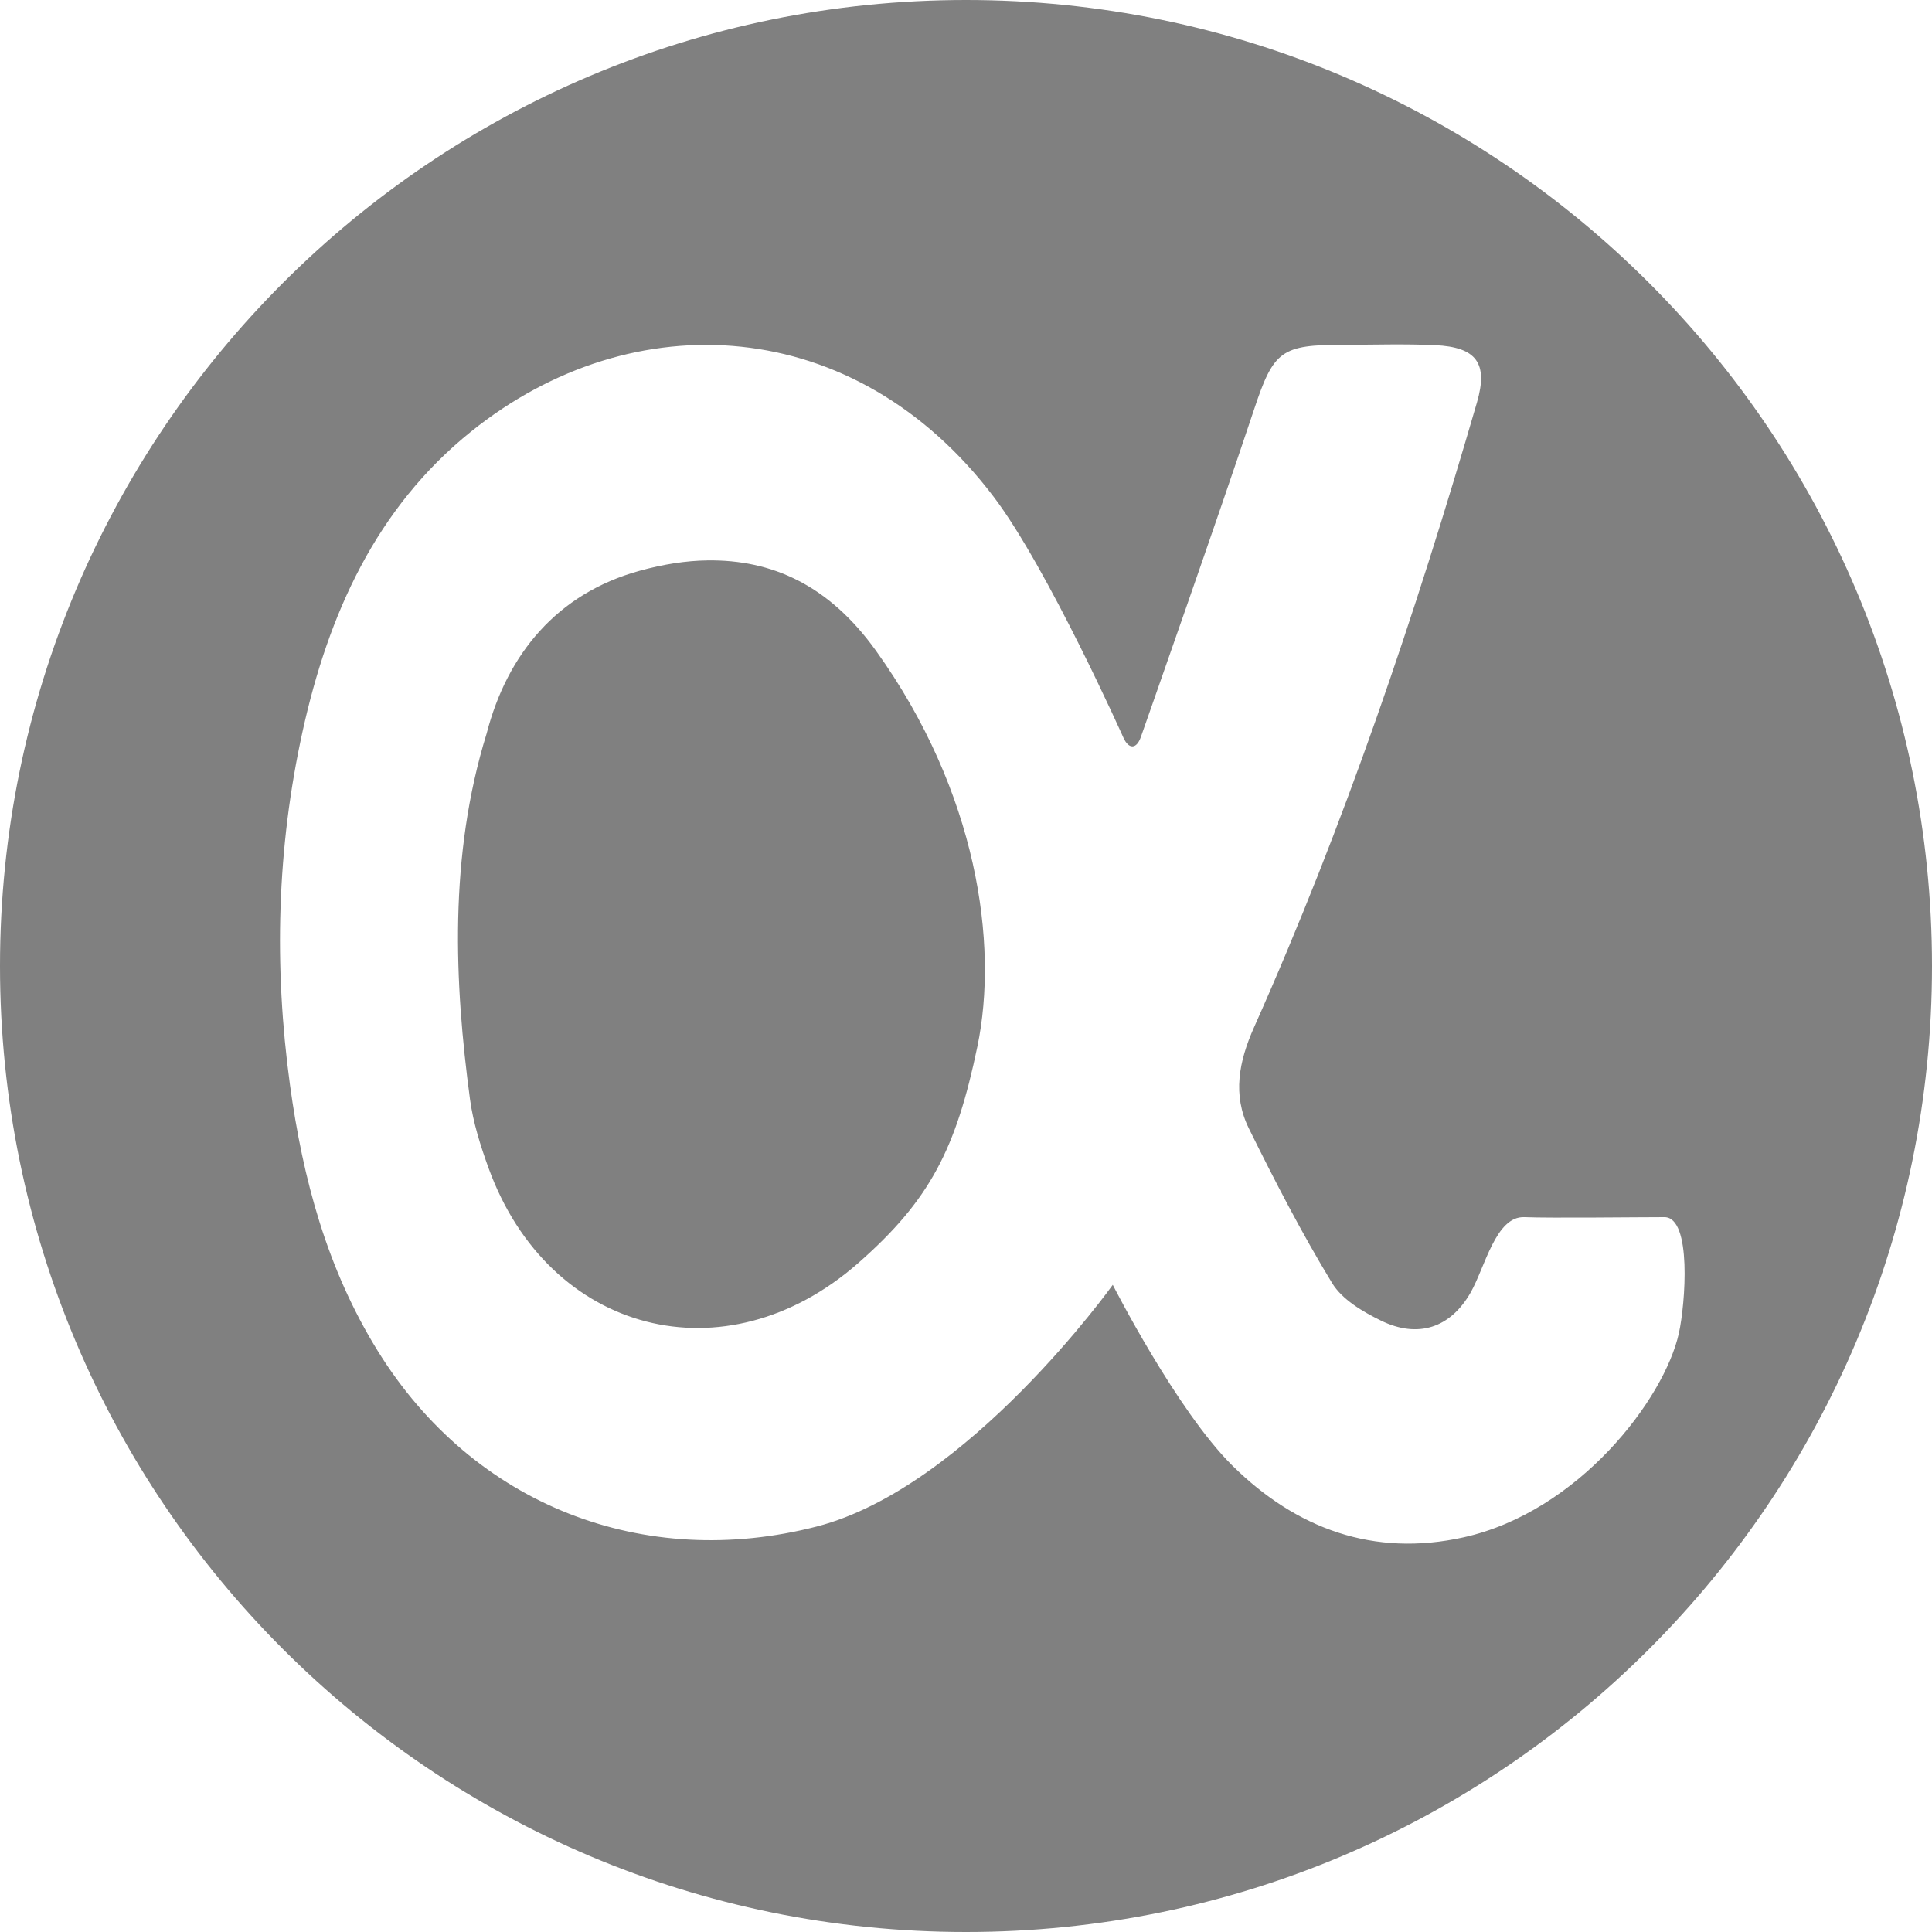
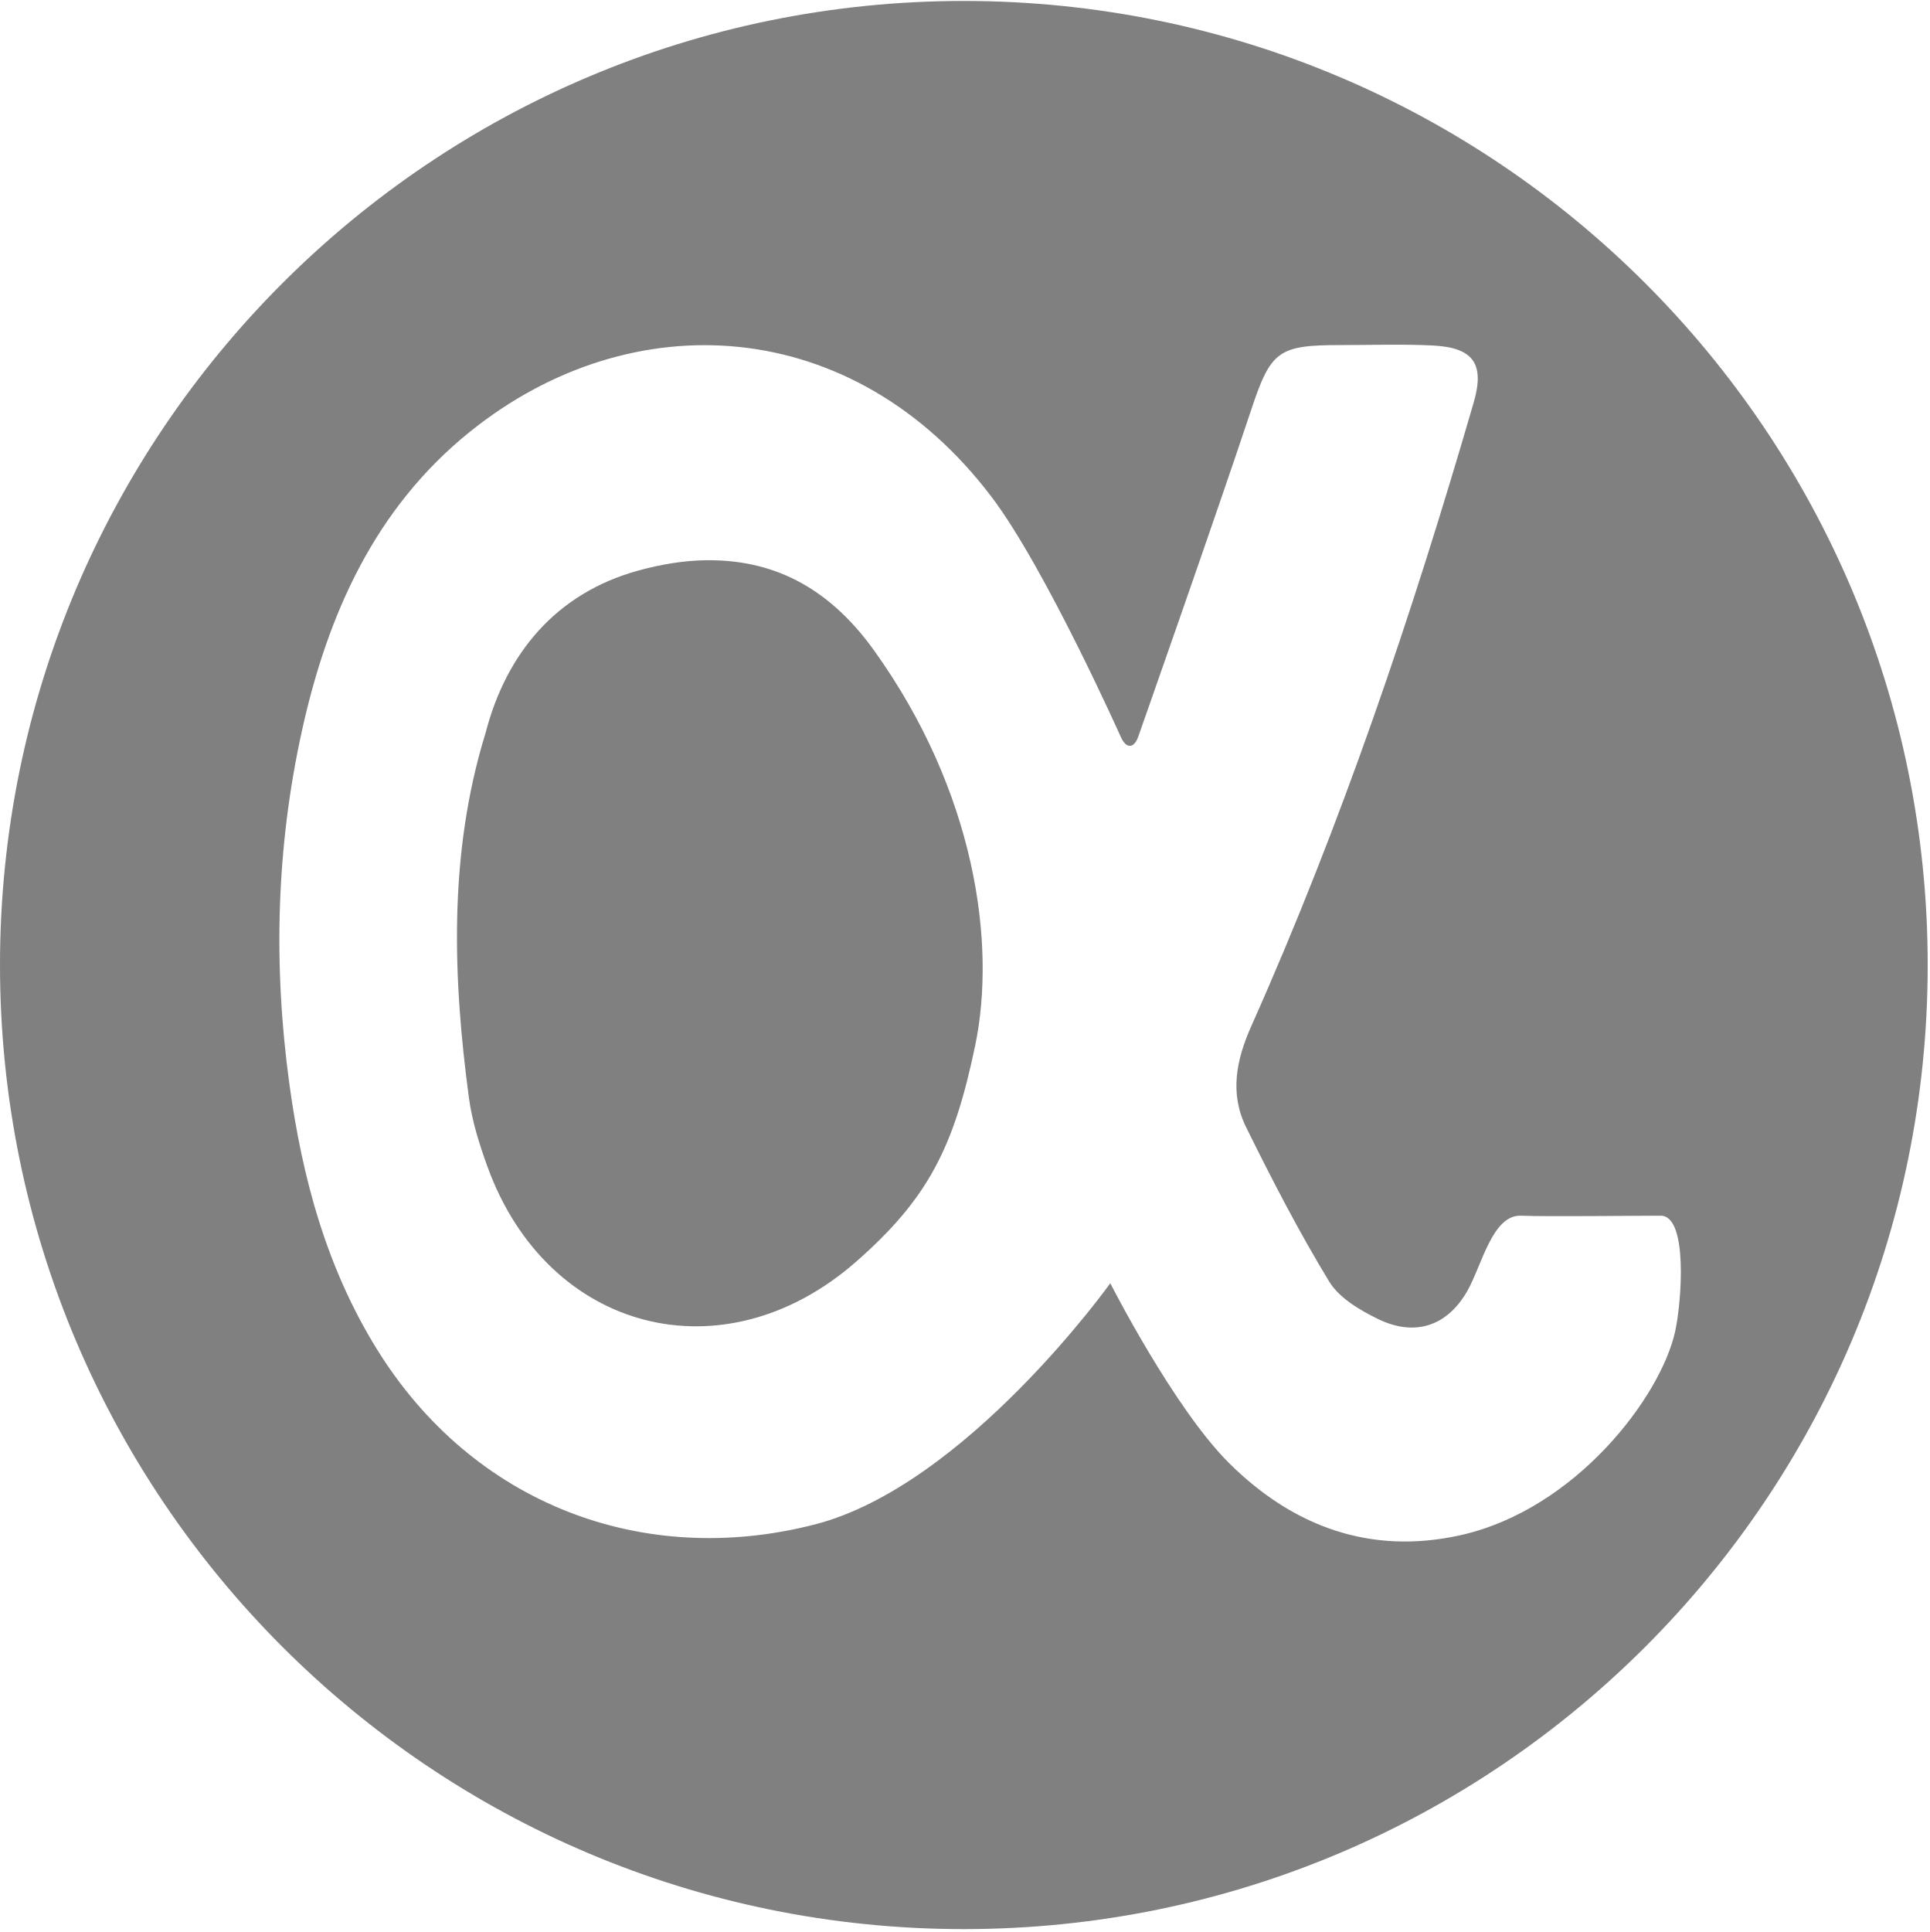
- <svg xmlns="http://www.w3.org/2000/svg" width="1000px" height="1000px" viewBox="0 0 1000 1000" version="1.1">
+ <svg xmlns="http://www.w3.org/2000/svg" width="1001px" height="1002px" viewBox="0 0 1001 1002" version="1.1">
  <description>Created with Sketch (http://www.bohemiancoding.com/sketch)</description>
  <defs />
  <g id="Page 1" fill="#D8D8D8" fill-rule="evenodd">
-     <g id="ADN" fill="#000000">
-       <g id="Page 1" fill="#D8D8D8">
-         <path d="M0,500 C0,776.143 223.857,1000 500,1000 C776.143,1000 1000,776.143 1000,500 C1000,223.857 776.143,0 500,0 C223.857,0 0,223.857 0,500 L0,500 L0,500 Z M742.781,178.656 C764.184,179.646 770.388,187.93 764.469,208.312 C732.498,318.388 695.893,426.879 649.125,531.656 C641.218,549.372 637.844,566.715 646.437,584.125 C659.84,611.278 673.783,638.282 689.499,664.125 C694.68,672.643 705.303,678.903 714.749,683.531 C733.889,692.908 750.717,687.375 761.187,669.031 C768.635,655.98 774.17,629.408 789,630 C802.766,630.551 847.215,630 861.508,630 C875.801,630 872.333,674.866 869,690 C861.5,724.055 817.24,782.437 757.562,795.719 C711.126,806.054 670.951,791.346 637.781,758.5 C609,730 575.968,665.031 575.968,665.031 C575.968,665.031 500.927,770 422.718,790.125 C333.655,813.043 245.207,779.667 195.375,699 C169.312,656.809 156.757,610.308 150.094,561.531 C141.695,500.034 143.297,439.012 156.625,378.531 C169.937,318.125 194.514,262.999 243.906,223.312 C327.735,155.955 442.601,162.437 514.406,257.25 C542.282,294.058 581.532,381.928 581.532,381.928 C584.281,387.95 588.291,387.769 590.492,381.504 C590.492,381.504 630.788,267.077 649.061,212.063 C659.254,181.37 663.142,178.469 695.499,178.469 C703.378,178.469 711.275,178.328 719.156,178.281 C727.037,178.234 734.92,178.293 742.781,178.656 L742.781,178.656 L742.781,178.656 Z M330.937,295.468 C288.425,307.219 262.548,338.447 251.875,379.687 C232.216,443.267 235.183,508.708 243.281,569.062 C244.921,581.1 248.68,593.016 252.843,604.5 C284.011,690.481 375.438,714.056 444.093,653.875 C481.451,621.128 494.906,594.531 505.906,541.621 C516.906,488.711 505.906,410 453.406,336.812 C429.071,302.888 399.674,289.599 366.156,290.062 C354.983,290.217 343.267,292.06 330.937,295.468 L330.937,295.468 L330.937,295.468 Z M330.937,295.468" id="ADN" fill="#808080" />
-       </g>
-     </g>
+     <path d="M0,500.5 C0,776.643 223.857,1000.5 500,1000.5 C776.143,1000.5 1000,776.643 1000,500.5 C1000,224.357 776.143,0.5 500,0.5 C223.857,0.5 0,224.357 0,500.5 L0,500.5 L0,500.5 Z M742.781,179.156 C764.184,180.146 770.388,188.43 764.469,208.812 C732.498,318.888 695.893,427.379 649.125,532.156 C641.218,549.872 637.844,567.215 646.437,584.625 C659.84,611.778 673.783,638.782 689.499,664.625 C694.68,673.143 705.303,679.403 714.749,684.031 C733.889,693.408 750.717,687.875 761.187,669.531 C768.635,656.48 774.17,629.908 789,630.5 C802.766,631.051 847.215,630.5 861.508,630.5 C875.801,630.5 872.333,675.366 869,690.5 C861.5,724.555 817.24,782.937 757.562,796.219 C711.126,806.554 670.951,791.846 637.781,759 C609,730.5 575.968,665.531 575.968,665.531 C575.968,665.531 500.927,770.5 422.718,790.625 C333.655,813.543 245.207,780.167 195.375,699.5 C169.312,657.309 156.757,610.808 150.094,562.031 C141.695,500.534 143.297,439.512 156.625,379.031 C169.937,318.625 194.514,263.499 243.906,223.812 C327.735,156.455 442.601,162.937 514.406,257.75 C542.282,294.558 581.532,382.428 581.532,382.428 C584.281,388.45 588.291,388.269 590.492,382.004 C590.492,382.004 630.788,267.577 649.061,212.563 C659.254,181.87 663.142,178.969 695.499,178.969 C703.378,178.969 711.275,178.828 719.156,178.781 C727.037,178.734 734.92,178.793 742.781,179.156 L742.781,179.156 L742.781,179.156 Z M330.937,295.968 C288.425,307.719 262.548,338.947 251.875,380.187 C232.216,443.767 235.183,509.208 243.281,569.562 C244.921,581.6 248.68,593.516 252.843,605 C284.011,690.981 375.438,714.556 444.093,654.375 C481.451,621.628 494.906,595.031 505.906,542.121 C516.906,489.211 505.906,410.5 453.406,337.312 C429.071,303.388 399.674,290.099 366.156,290.562 C354.983,290.717 343.267,292.56 330.937,295.968 L330.937,295.968 L330.937,295.968 Z M330.937,295.968" id="App.net" fill="#808080" />
  </g>
</svg>
